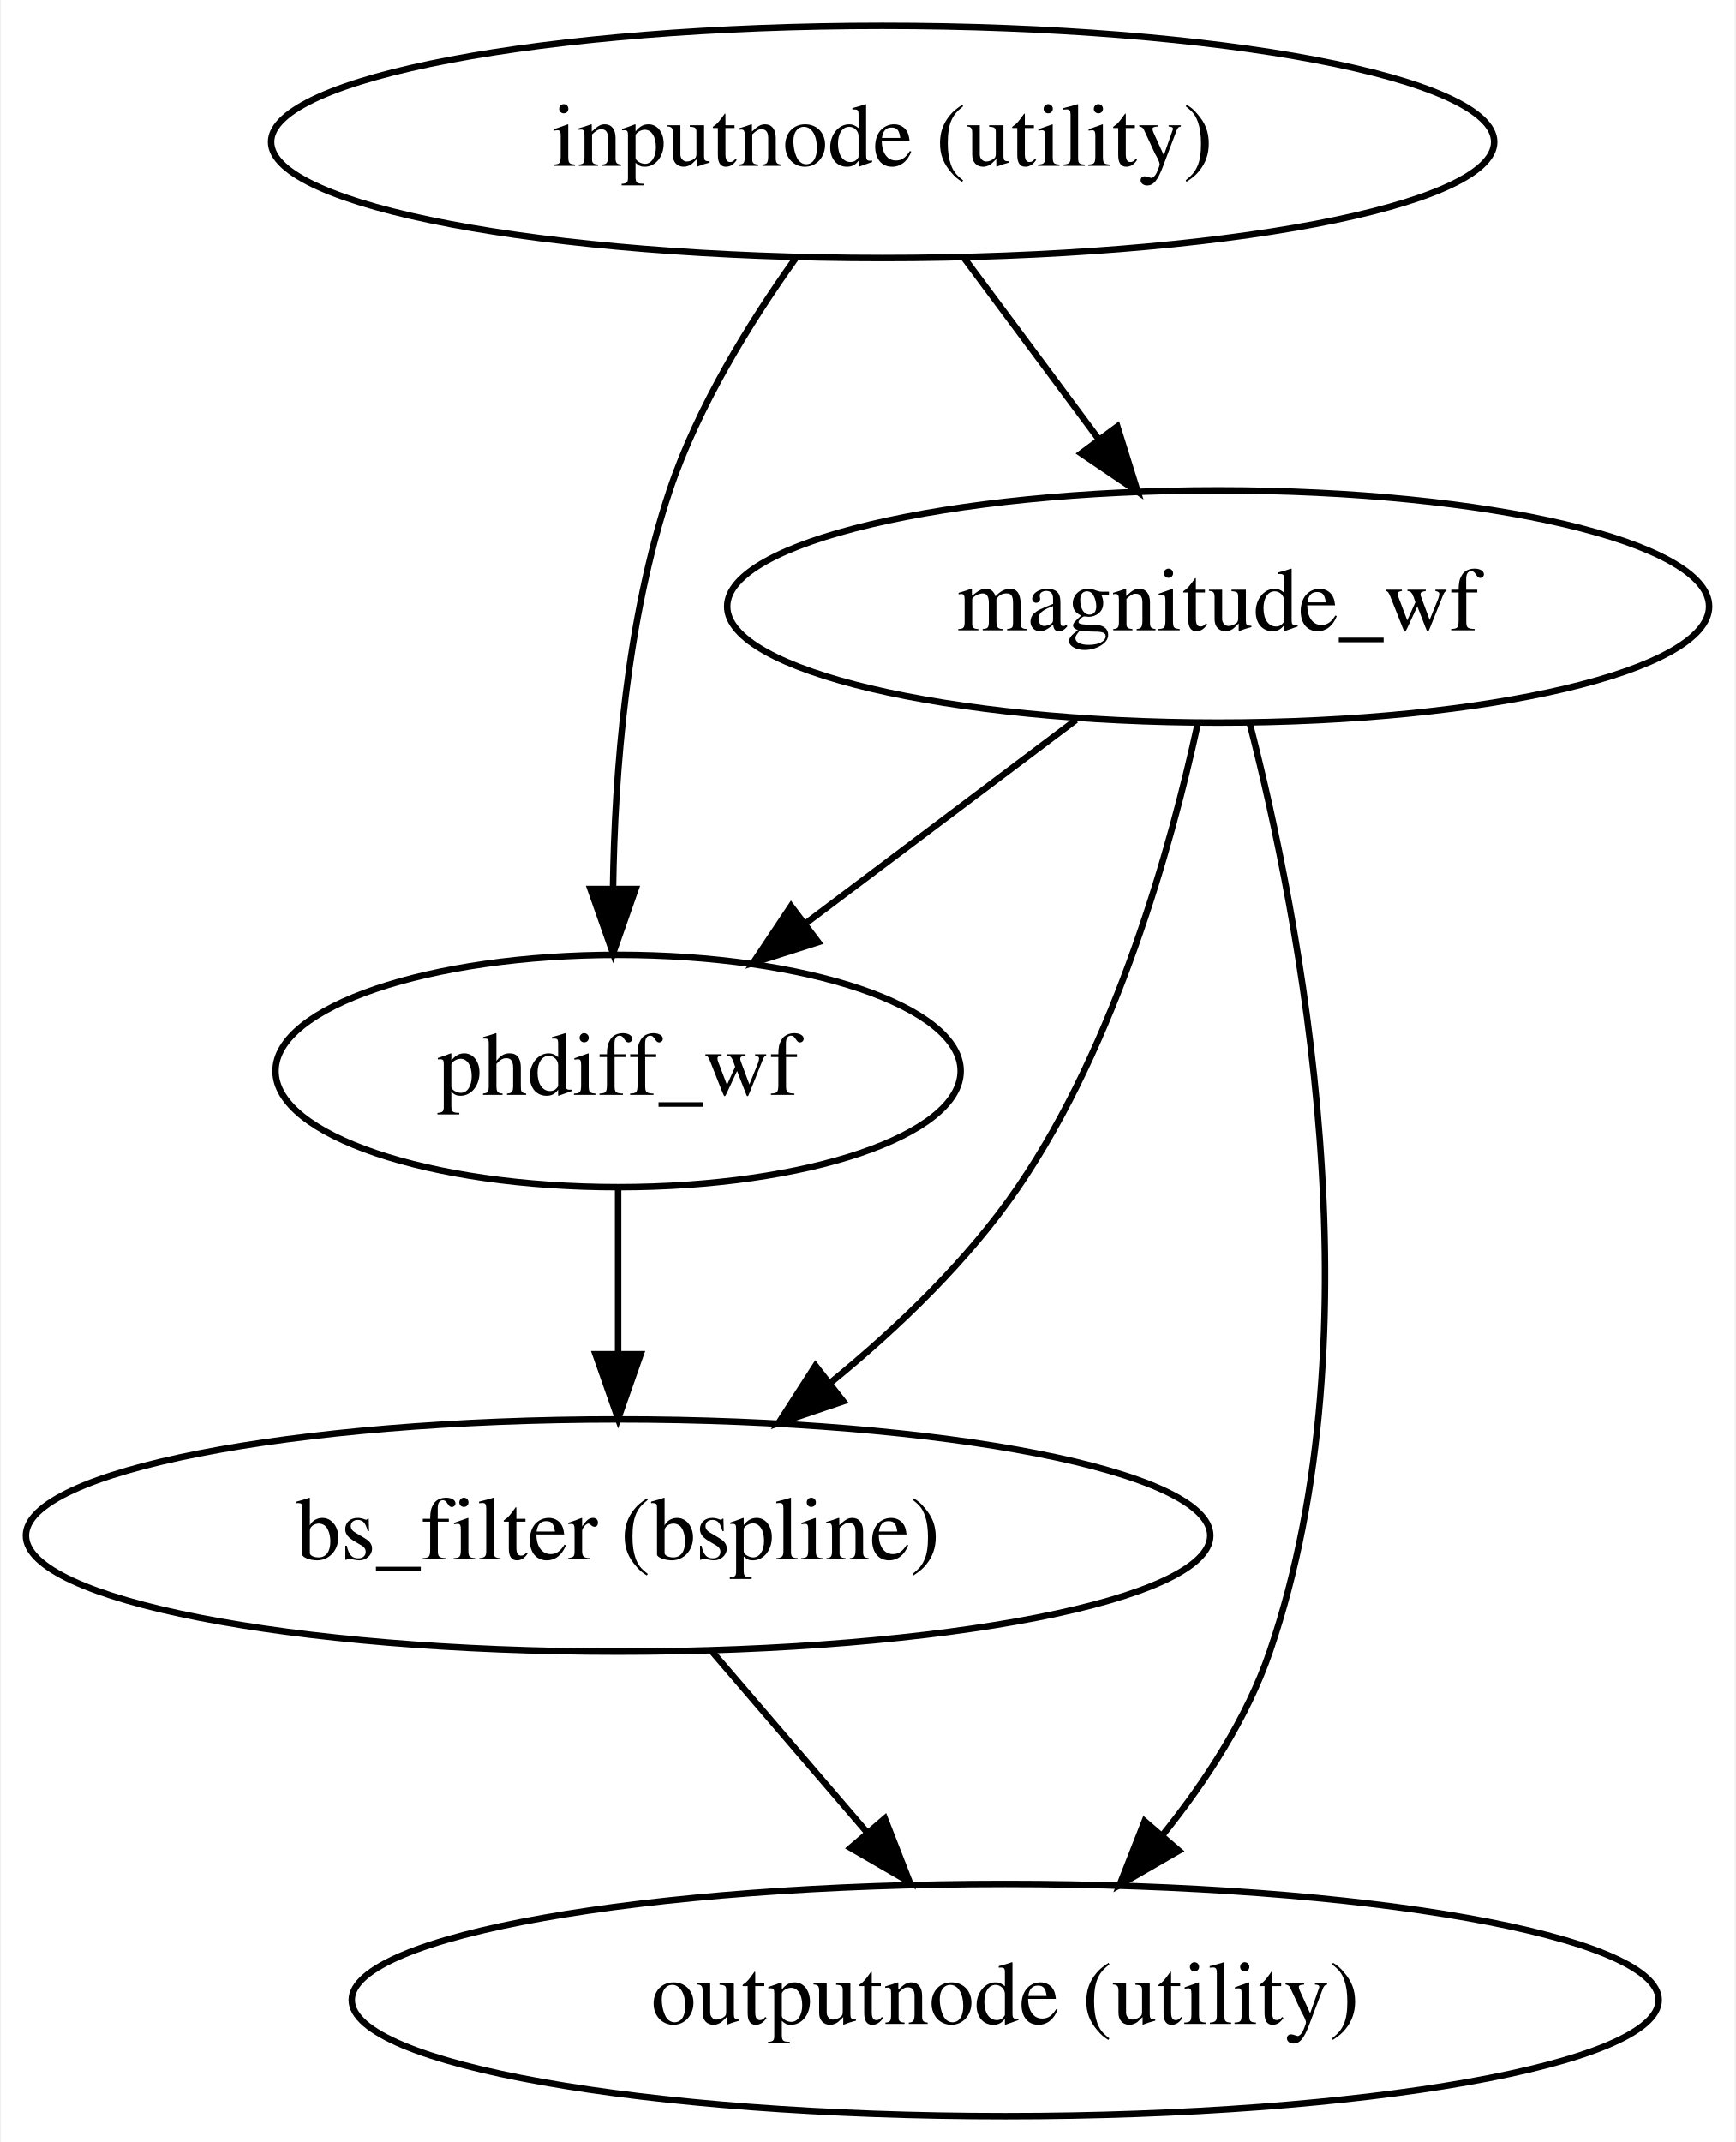
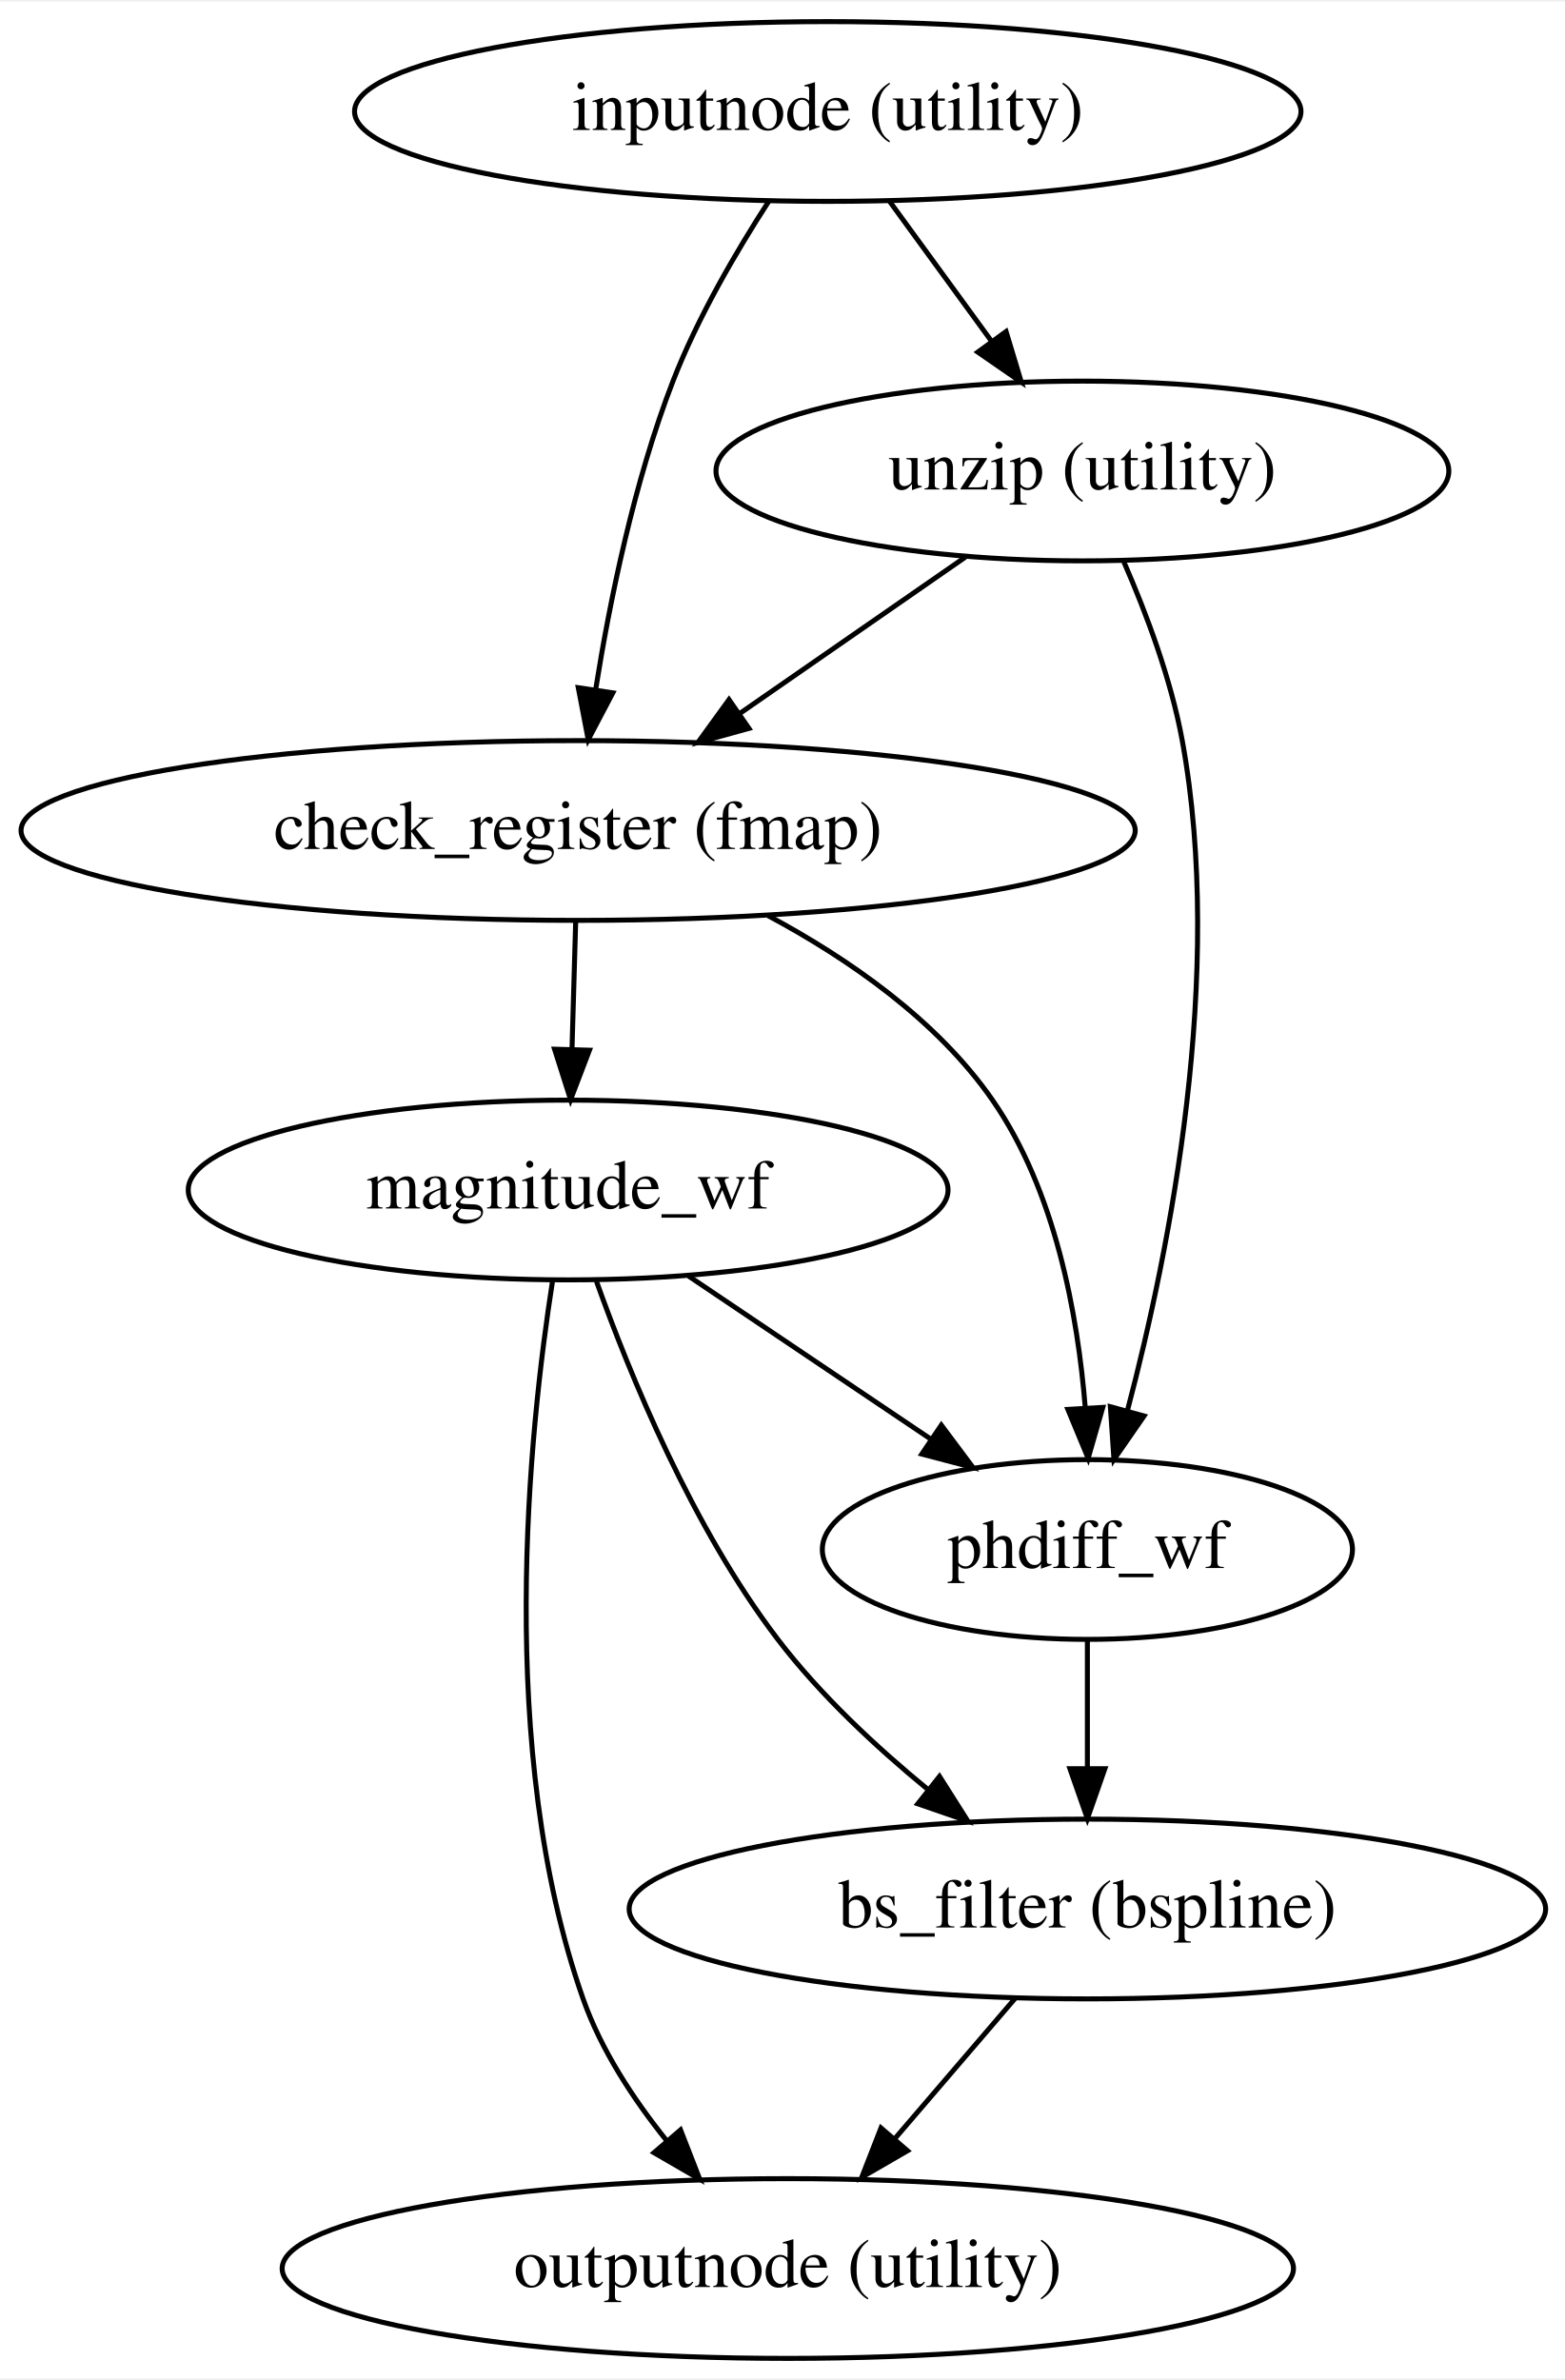
- <svg xmlns="http://www.w3.org/2000/svg" width="269pt" height="332pt" viewBox="0.00 0.00 268.69 332.00">
-   <g id="graph0" class="graph" transform="scale(1 1) rotate(0) translate(4 328)">
-     <polygon fill="white" stroke="transparent" points="-4,4 -4,-328 264.69,-328 264.69,4 -4,4" />
+ <svg xmlns="http://www.w3.org/2000/svg" width="313pt" height="476pt" viewBox="0.00 0.00 313.43 476.00">
+   <g id="graph0" class="graph" transform="scale(1 1) rotate(0) translate(4 472)">
+     <polygon fill="white" stroke="transparent" points="-4,4 -4,-472 309.43,-472 309.43,4 -4,4" />
    <g id="node1" class="node">
-       <ellipse fill="none" stroke="black" cx="132.64" cy="-306" rx="94.78" ry="18" />
-       <text text-anchor="middle" x="132.64" y="-302.3" font-family="Times,serif" font-size="14.00">inputnode (utility)</text>
+       <ellipse fill="none" stroke="black" cx="161.79" cy="-450" rx="94.78" ry="18" />
+       <text text-anchor="middle" x="161.79" y="-446.3" font-family="Times,serif" font-size="14.00">inputnode (utility)</text>
    </g>
    <g id="node2" class="node">
-       <ellipse fill="none" stroke="black" cx="184.64" cy="-234" rx="76.09" ry="18" />
-       <text text-anchor="middle" x="184.64" y="-230.3" font-family="Times,serif" font-size="14.00">magnitude_wf</text>
+       <ellipse fill="none" stroke="black" cx="212.79" cy="-378" rx="73.39" ry="18" />
+       <text text-anchor="middle" x="212.79" y="-374.3" font-family="Times,serif" font-size="14.00">unzip (utility)</text>
    </g>
    <g id="edge1" class="edge">
-       <path fill="none" stroke="black" d="M145.23,-288.05C151.49,-279.63 159.18,-269.28 166.1,-259.97" />
-       <polygon fill="black" stroke="black" points="169.02,-261.9 172.17,-251.79 163.4,-257.73 169.02,-261.9" />
+       <path fill="none" stroke="black" d="M174.14,-432.05C180.27,-423.63 187.81,-413.28 194.6,-403.97" />
+       <polygon fill="black" stroke="black" points="197.5,-405.93 200.56,-395.79 191.84,-401.81 197.5,-405.93" />
    </g>
    <g id="node3" class="node">
-       <ellipse fill="none" stroke="black" cx="91.64" cy="-162" rx="53.09" ry="18" />
-       <text text-anchor="middle" x="91.64" y="-158.3" font-family="Times,serif" font-size="14.00">phdiff_wf</text>
+       <ellipse fill="none" stroke="black" cx="111.79" cy="-306" rx="111.58" ry="18" />
+       <text text-anchor="middle" x="111.79" y="-302.3" font-family="Times,serif" font-size="14.00">check_register (fmap)</text>
    </g>
    <g id="edge2" class="edge">
-       <path fill="none" stroke="black" d="M119.11,-287.9C112.04,-277.99 103.98,-264.95 99.64,-252 92.96,-232.05 91.11,-208.26 90.85,-190.3" />
-       <polygon fill="black" stroke="black" points="94.35,-190.21 90.86,-180.21 87.35,-190.21 94.35,-190.21" />
+       <path fill="none" stroke="black" d="M149.99,-432.04C143.47,-421.97 135.72,-408.72 130.79,-396 123.05,-376.02 118.17,-352.23 115.31,-334.28" />
+       <polygon fill="black" stroke="black" points="118.74,-333.57 113.81,-324.2 111.82,-334.6 118.74,-333.57" />
+     </g>
+     <g id="edge3" class="edge">
+       <path fill="none" stroke="black" d="M189.36,-360.76C175.92,-351.45 158.84,-339.61 144.13,-329.41" />
+       <polygon fill="black" stroke="black" points="146,-326.45 135.79,-323.63 142.01,-332.21 146,-326.45" />
+     </g>
+     <g id="node4" class="node">
+       <ellipse fill="none" stroke="black" cx="213.79" cy="-162" rx="53.09" ry="18" />
+       <text text-anchor="middle" x="213.79" y="-158.3" font-family="Times,serif" font-size="14.00">phdiff_wf</text>
+     </g>
+     <g id="edge4" class="edge">
+       <path fill="none" stroke="black" d="M221.1,-359.79C225.53,-349.63 230.53,-336.38 232.79,-324 241.32,-277.23 230.32,-222.09 221.85,-189.99" />
+       <polygon fill="black" stroke="black" points="225.14,-188.74 219.11,-180.03 218.39,-190.6 225.14,-188.74" />
+     </g>
+     <g id="edge6" class="edge">
+       <path fill="none" stroke="black" d="M149.82,-288.95C166.01,-280.28 183.68,-268.02 194.79,-252 207.34,-233.9 211.86,-209.12 213.37,-190.3" />
+       <polygon fill="black" stroke="black" points="216.87,-190.46 213.94,-180.27 209.88,-190.06 216.87,-190.46" />
+     </g>
+     <g id="node5" class="node">
+       <ellipse fill="none" stroke="black" cx="109.79" cy="-234" rx="76.09" ry="18" />
+       <text text-anchor="middle" x="109.79" y="-230.3" font-family="Times,serif" font-size="14.00">magnitude_wf</text>
    </g>
    <g id="edge5" class="edge">
-       <path fill="none" stroke="black" d="M162.6,-216.41C150.06,-206.97 134.19,-195.03 120.65,-184.83" />
-       <polygon fill="black" stroke="black" points="122.66,-181.97 112.57,-178.75 118.45,-187.56 122.66,-181.97" />
+       <path fill="none" stroke="black" d="M111.3,-287.7C111.08,-279.98 110.81,-270.71 110.56,-262.11" />
+       <polygon fill="black" stroke="black" points="114.06,-262 110.28,-252.1 107.07,-262.2 114.06,-262" />
    </g>
-     <g id="node4" class="node">
-       <ellipse fill="none" stroke="black" cx="91.64" cy="-90" rx="91.78" ry="18" />
-       <text text-anchor="middle" x="91.64" y="-86.3" font-family="Times,serif" font-size="14.00">bs_filter (bspline)</text>
-     </g>
-     <g id="edge3" class="edge">
-       <path fill="none" stroke="black" d="M181.45,-215.71C177.35,-196.82 168.87,-166.29 153.64,-144 145.89,-132.65 135.1,-122.29 124.7,-113.8" />
-       <polygon fill="black" stroke="black" points="126.54,-110.8 116.5,-107.41 122.23,-116.32 126.54,-110.8" />
-     </g>
-     <g id="node5" class="node">
-       <ellipse fill="none" stroke="black" cx="151.64" cy="-18" rx="101.28" ry="18" />
-       <text text-anchor="middle" x="151.64" y="-14.3" font-family="Times,serif" font-size="14.00">outputnode (utility)</text>
-     </g>
-     <g id="edge4" class="edge">
-       <path fill="none" stroke="black" d="M189.51,-215.97C197.23,-185.95 209.74,-122.05 192.64,-72 189.14,-61.76 182.78,-51.97 176.09,-43.65" />
-       <polygon fill="black" stroke="black" points="178.56,-41.15 169.38,-35.85 173.25,-45.72 178.56,-41.15" />
-     </g>
-     <g id="edge6" class="edge">
-       <path fill="none" stroke="black" d="M91.64,-143.7C91.64,-135.98 91.64,-126.71 91.64,-118.11" />
-       <polygon fill="black" stroke="black" points="95.14,-118.1 91.64,-108.1 88.14,-118.1 95.14,-118.1" />
+     <g id="node6" class="node">
+       <ellipse fill="none" stroke="black" cx="213.79" cy="-90" rx="91.78" ry="18" />
+       <text text-anchor="middle" x="213.79" y="-86.3" font-family="Times,serif" font-size="14.00">bs_filter (bspline)</text>
    </g>
    <g id="edge7" class="edge">
-       <path fill="none" stroke="black" d="M106.17,-72.05C113.36,-63.67 122.18,-53.38 130.13,-44.1" />
-       <polygon fill="black" stroke="black" points="132.98,-46.15 136.83,-36.28 127.67,-41.59 132.98,-46.15" />
+       <path fill="none" stroke="black" d="M213.79,-143.7C213.79,-135.98 213.79,-126.71 213.79,-118.11" />
+       <polygon fill="black" stroke="black" points="217.29,-118.1 213.79,-108.1 210.29,-118.1 217.29,-118.1" />
+     </g>
+     <g id="edge10" class="edge">
+       <path fill="none" stroke="black" d="M133.91,-216.76C148.39,-207.02 166.97,-194.52 182.56,-184.02" />
+       <polygon fill="black" stroke="black" points="184.53,-186.91 190.87,-178.43 180.62,-181.11 184.53,-186.91" />
+     </g>
+     <g id="edge8" class="edge">
+       <path fill="none" stroke="black" d="M115.45,-215.75C122.18,-196.9 134.68,-166.4 151.79,-144 160.28,-132.88 171.46,-122.45 181.98,-113.83" />
+       <polygon fill="black" stroke="black" points="184.17,-116.56 189.84,-107.61 179.82,-111.07 184.17,-116.56" />
+     </g>
+     <g id="node7" class="node">
+       <ellipse fill="none" stroke="black" cx="153.79" cy="-18" rx="101.28" ry="18" />
+       <text text-anchor="middle" x="153.79" y="-14.3" font-family="Times,serif" font-size="14.00">outputnode (utility)</text>
+     </g>
+     <g id="edge9" class="edge">
+       <path fill="none" stroke="black" d="M106.69,-215.93C101.97,-185.84 95.24,-121.84 112.79,-72 116.38,-61.8 122.78,-52.01 129.46,-43.69" />
+       <polygon fill="black" stroke="black" points="132.3,-45.76 136.15,-35.89 126.98,-41.2 132.3,-45.76" />
+     </g>
+     <g id="edge11" class="edge">
+       <path fill="none" stroke="black" d="M199.27,-72.05C192.08,-63.67 183.26,-53.38 175.3,-44.1" />
+       <polygon fill="black" stroke="black" points="177.76,-41.59 168.6,-36.28 172.45,-46.15 177.76,-41.59" />
    </g>
  </g>
</svg>
